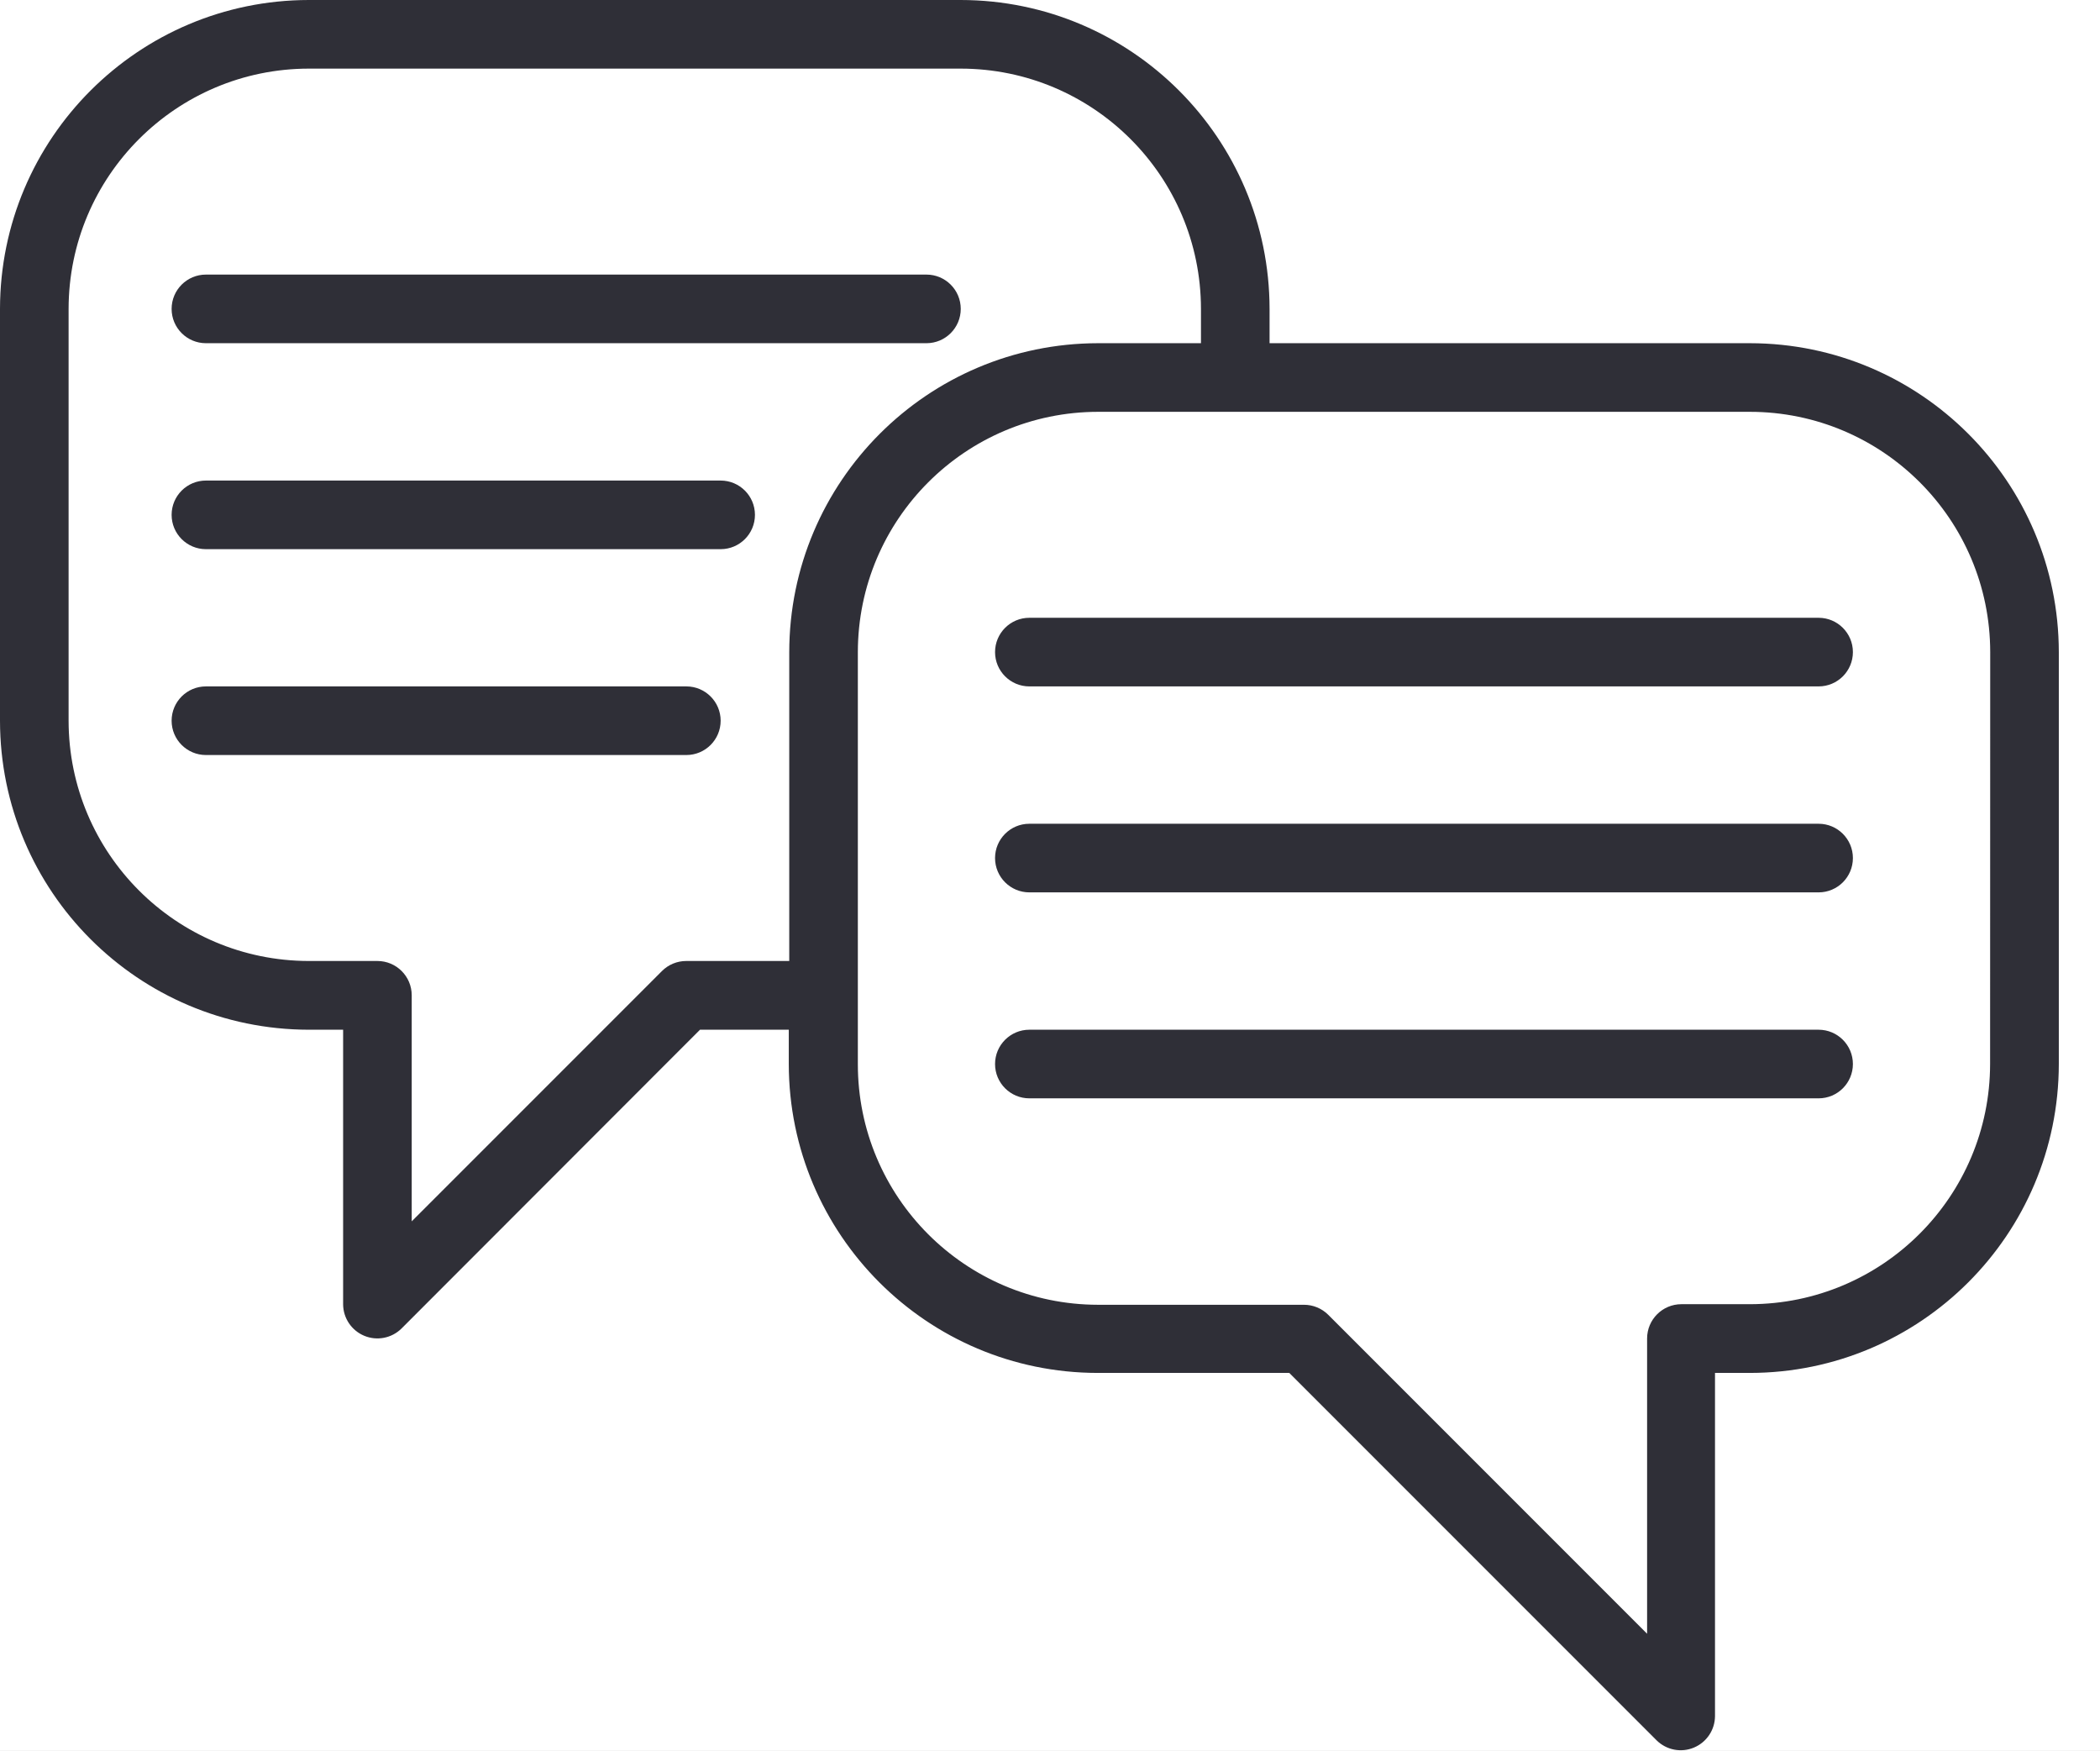
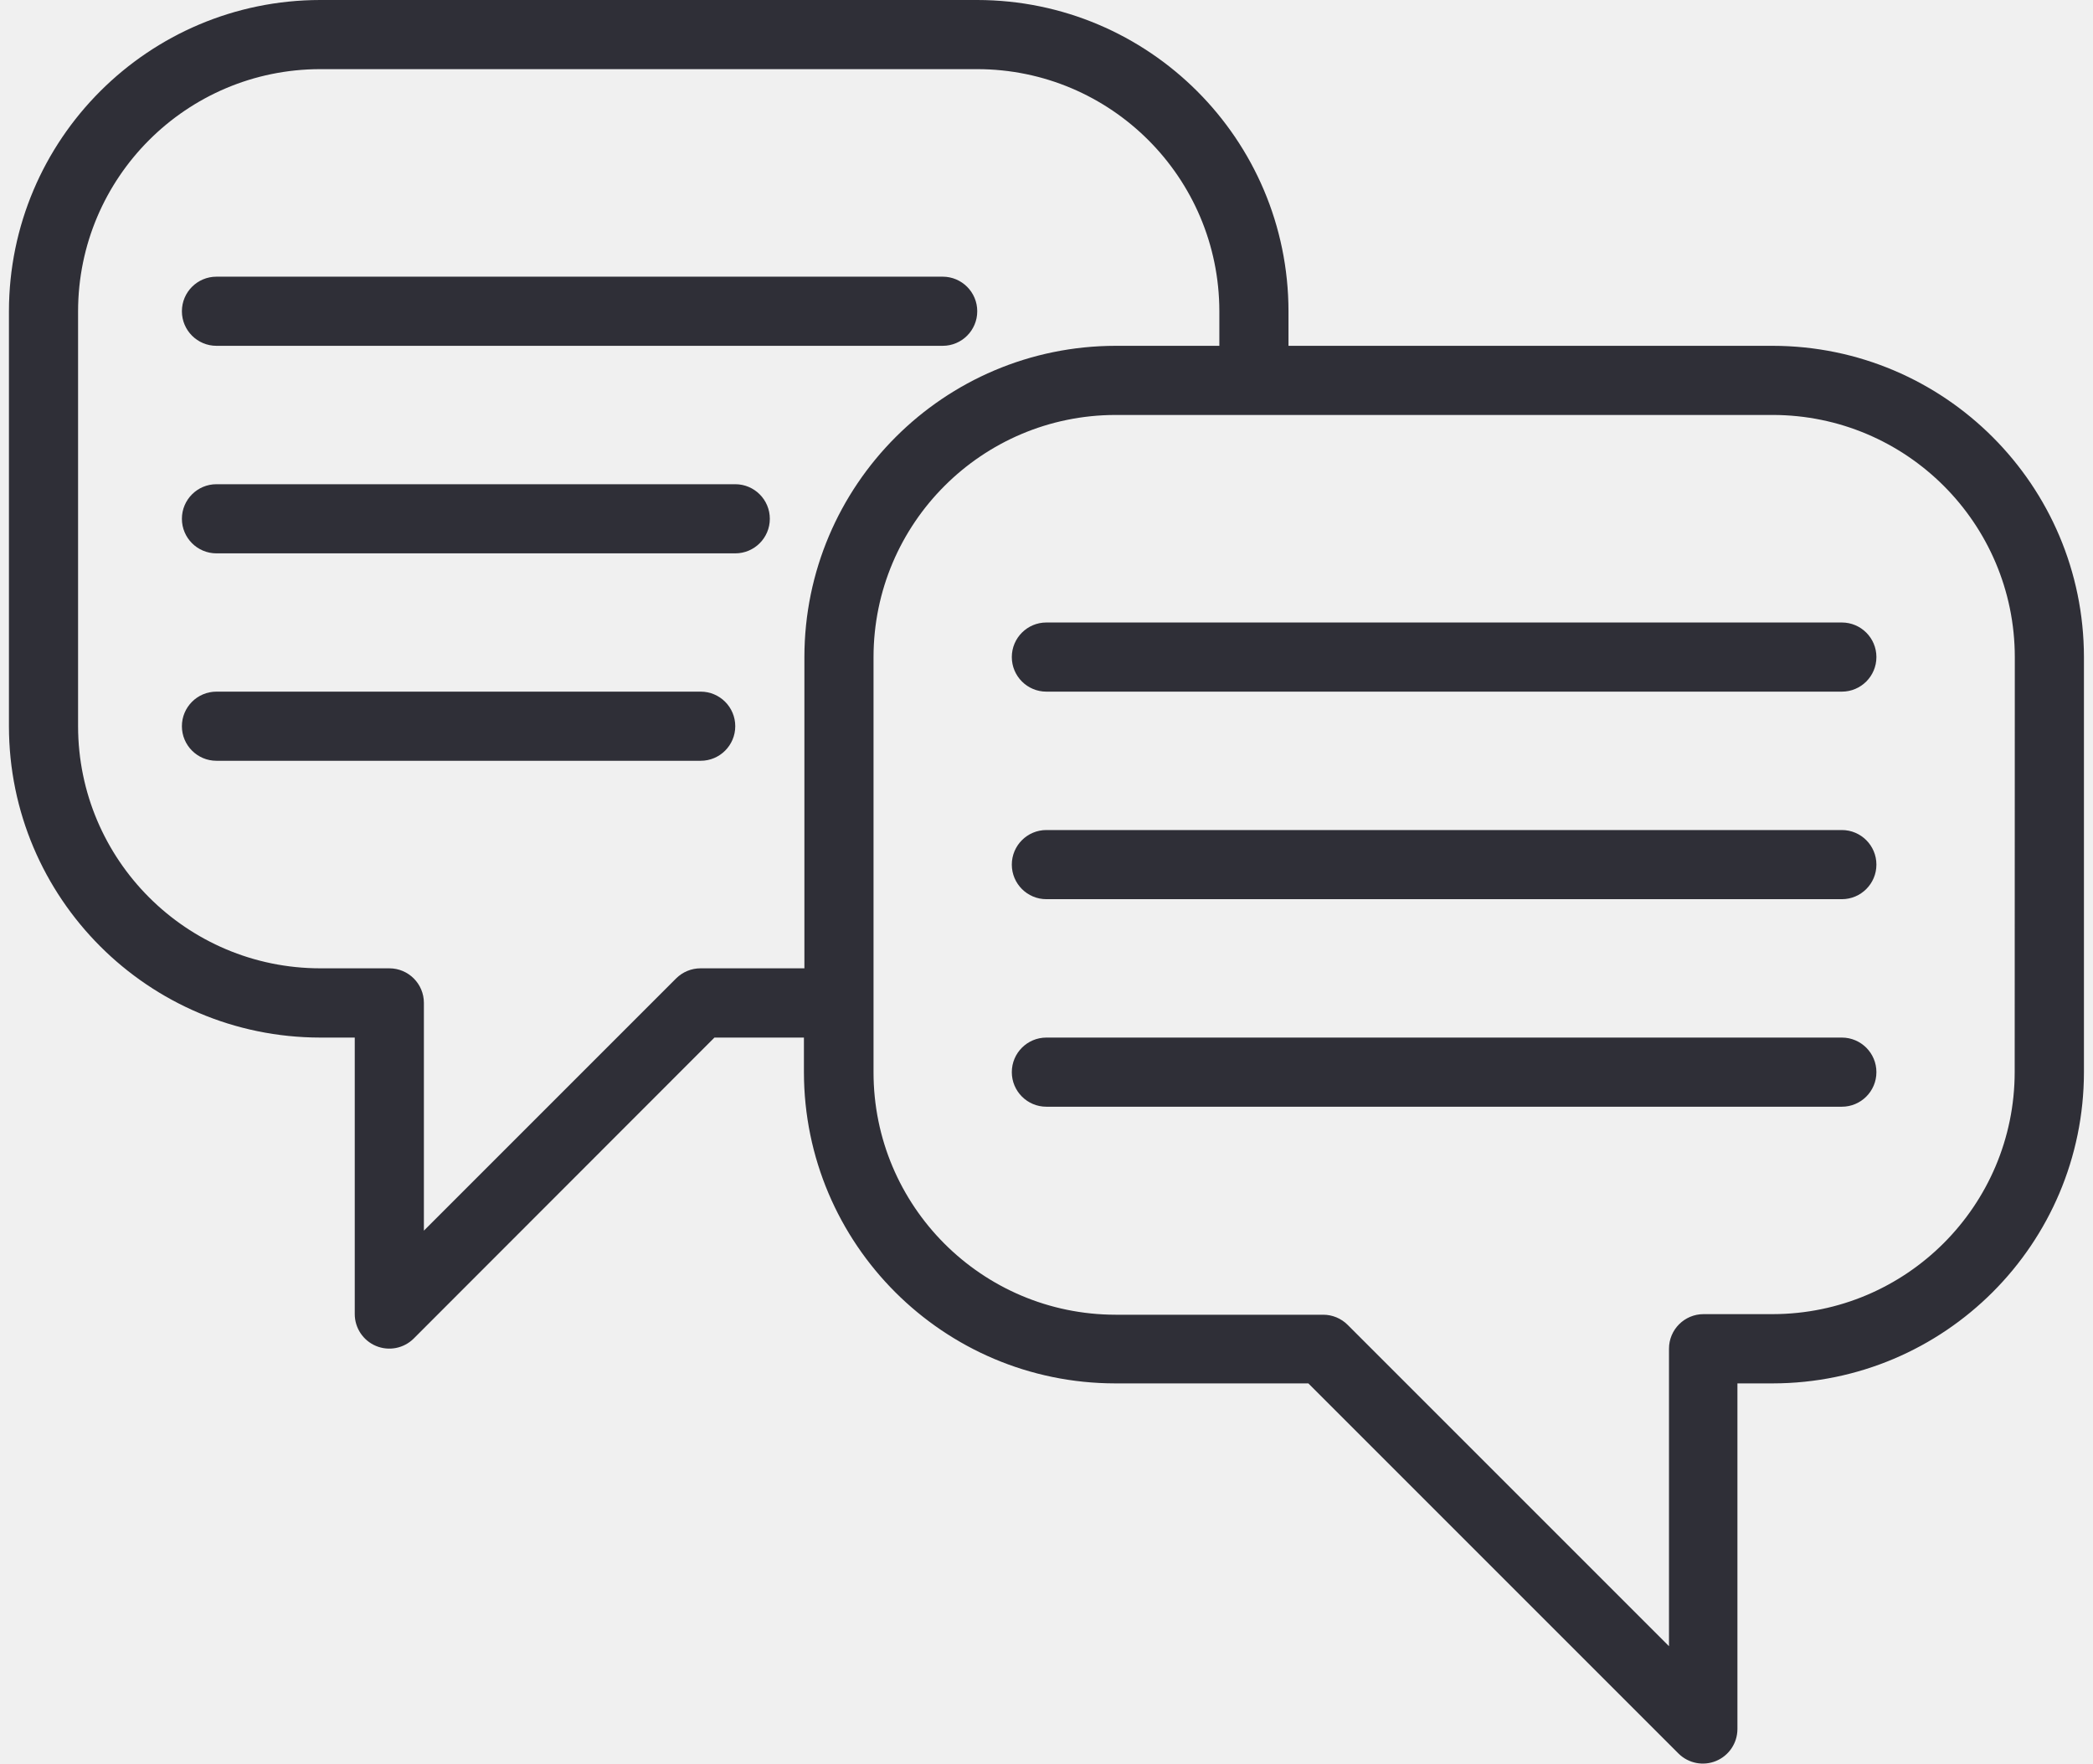
- <svg xmlns="http://www.w3.org/2000/svg" width="18" height="15" viewBox="0 0 18 15">
+ <svg xmlns="http://www.w3.org/2000/svg" width="17.8" height="15" viewBox="0 0 17.8 15">
  <defs>
-     <clipPath id="clip-lista_IPR">
-       <rect width="18" height="15" />
+     <clipPath id="clip-_7_lista_ipr">
+       <rect width="17.8" height="15" />
    </clipPath>
  </defs>
-   <g id="lista_IPR" data-name="lista IPR" clip-path="url(#clip-lista_IPR)">
-     <rect width="18" height="15" fill="#fff" />
-     <g id="client" transform="translate(0 -0.5)">
+   <g id="_7_lista_ipr" data-name="7 lista ipr" clip-path="url(#clip-_7_lista_ipr)">
+     <g id="client" transform="translate(0.076 -0.5)">
      <path id="Path_907" data-name="Path 907" d="M15,3.441H10.882V3.147A2.65,2.65,0,0,0,8.235.5H2.647A2.65,2.65,0,0,0,0,3.147V6.676A2.65,2.65,0,0,0,2.647,9.324h.294v2.353a.294.294,0,0,0,.5.208L6,9.324h.761v.294a2.65,2.65,0,0,0,2.647,2.647h1.643L14.2,15.414a.294.294,0,0,0,.5-.208V12.265H15a2.65,2.65,0,0,0,2.647-2.647V6.088A2.65,2.65,0,0,0,15,3.441ZM5.882,8.735a.294.294,0,0,0-.208.086L3.529,10.966V9.029a.294.294,0,0,0-.294-.294H2.647A2.061,2.061,0,0,1,.588,6.676V3.147A2.061,2.061,0,0,1,2.647,1.088H8.235a2.061,2.061,0,0,1,2.059,2.059v.294H9.412A2.65,2.65,0,0,0,6.765,6.088V8.735Zm11.176.882A2.061,2.061,0,0,1,15,11.676h-.588a.294.294,0,0,0-.294.294V14.5l-2.733-2.733a.294.294,0,0,0-.208-.086H9.412A2.061,2.061,0,0,1,7.353,9.618V6.088A2.061,2.061,0,0,1,9.412,4.029H15a2.061,2.061,0,0,1,2.059,2.059Zm0,0" fill="#2f2f37" />
      <path id="Path_908" data-name="Path 908" d="M239.059,144.5h-6.765a.294.294,0,0,0,0,.588h6.765a.294.294,0,1,0,0-.588Zm0,0" transform="translate(-223.471 -138.706)" fill="#2f2f37" />
      <path id="Path_909" data-name="Path 909" d="M239.059,192.5h-6.765a.294.294,0,0,0,0,.588h6.765a.294.294,0,1,0,0-.588Zm0,0" transform="translate(-223.471 -184.941)" fill="#2f2f37" />
      <path id="Path_910" data-name="Path 910" d="M239.059,240.5h-6.765a.294.294,0,0,0,0,.588h6.765a.294.294,0,1,0,0-.588Zm0,0" transform="translate(-223.471 -231.176)" fill="#2f2f37" />
      <path id="Path_911" data-name="Path 911" d="M40.294,65.088h6.176a.294.294,0,0,0,0-.588H40.294a.294.294,0,0,0,0,.588Zm0,0" transform="translate(-38.529 -61.647)" fill="#2f2f37" />
      <path id="Path_912" data-name="Path 912" d="M44.706,112.5H40.294a.294.294,0,1,0,0,.588h4.412a.294.294,0,1,0,0-.588Zm0,0" transform="translate(-38.529 -107.882)" fill="#2f2f37" />
      <path id="Path_913" data-name="Path 913" d="M44.412,160.5H40.294a.294.294,0,0,0,0,.588h4.118a.294.294,0,0,0,0-.588Zm0,0" transform="translate(-38.529 -154.118)" fill="#2f2f37" />
    </g>
  </g>
</svg>
